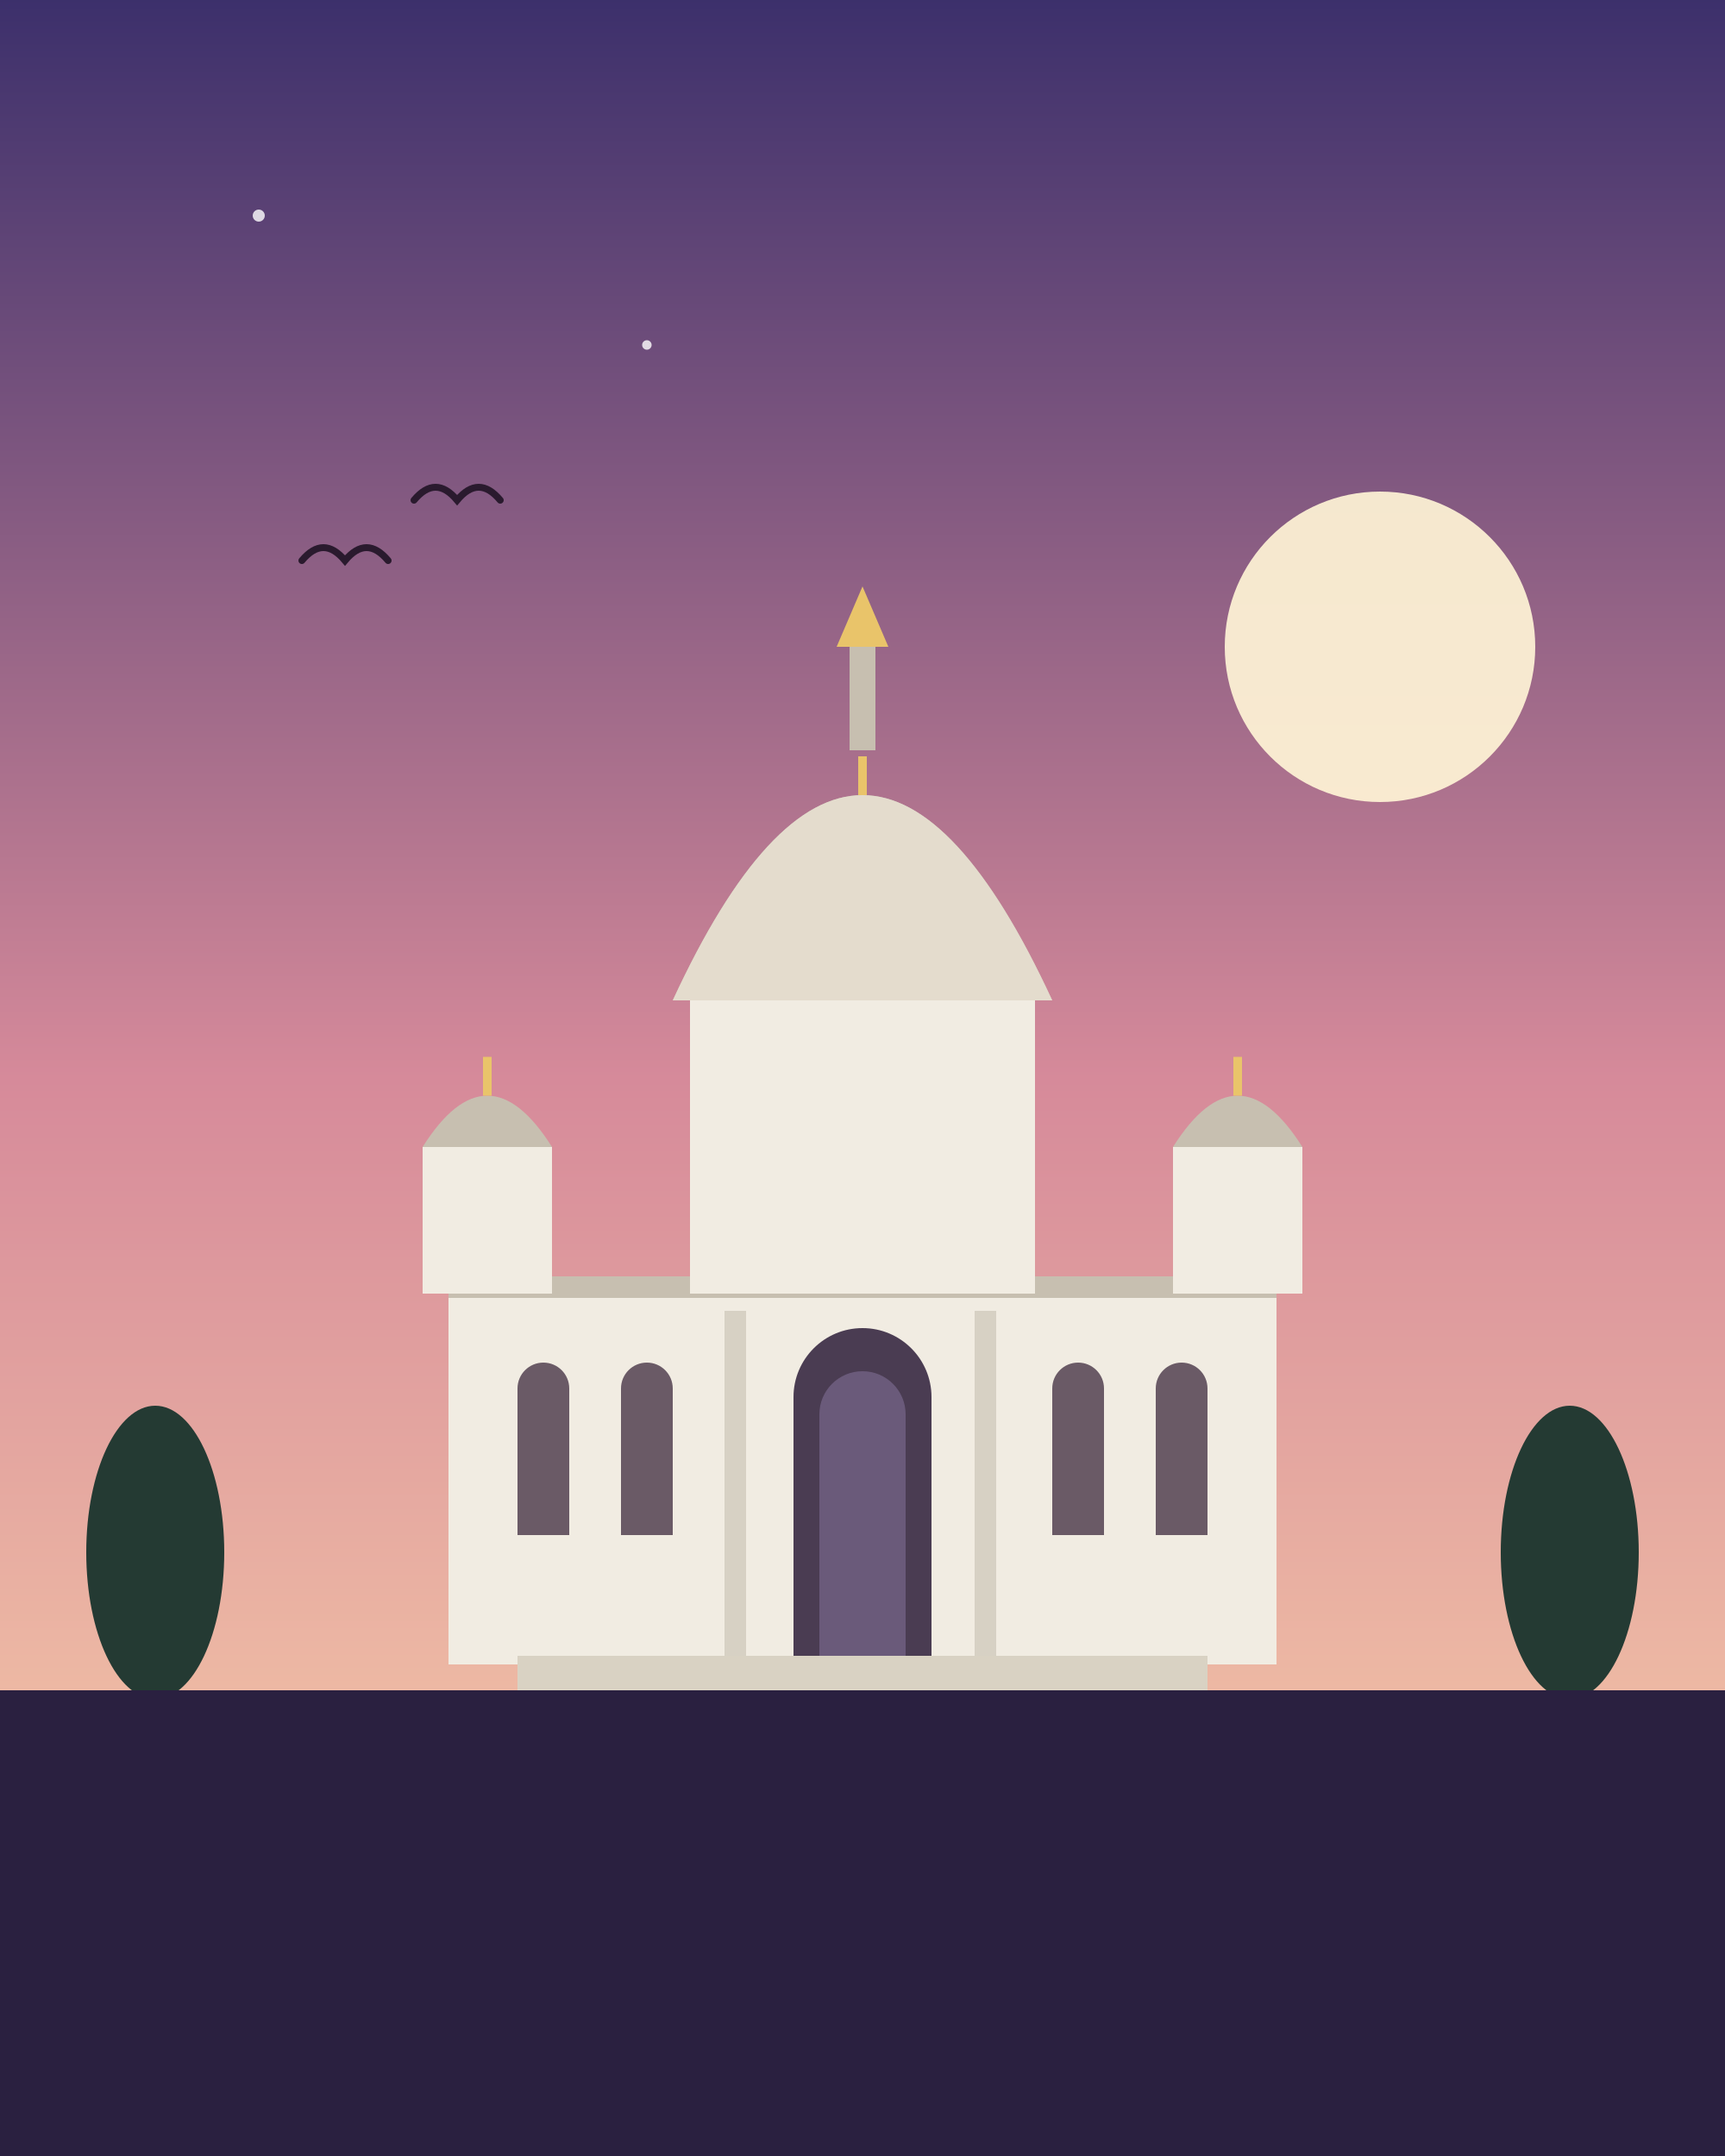
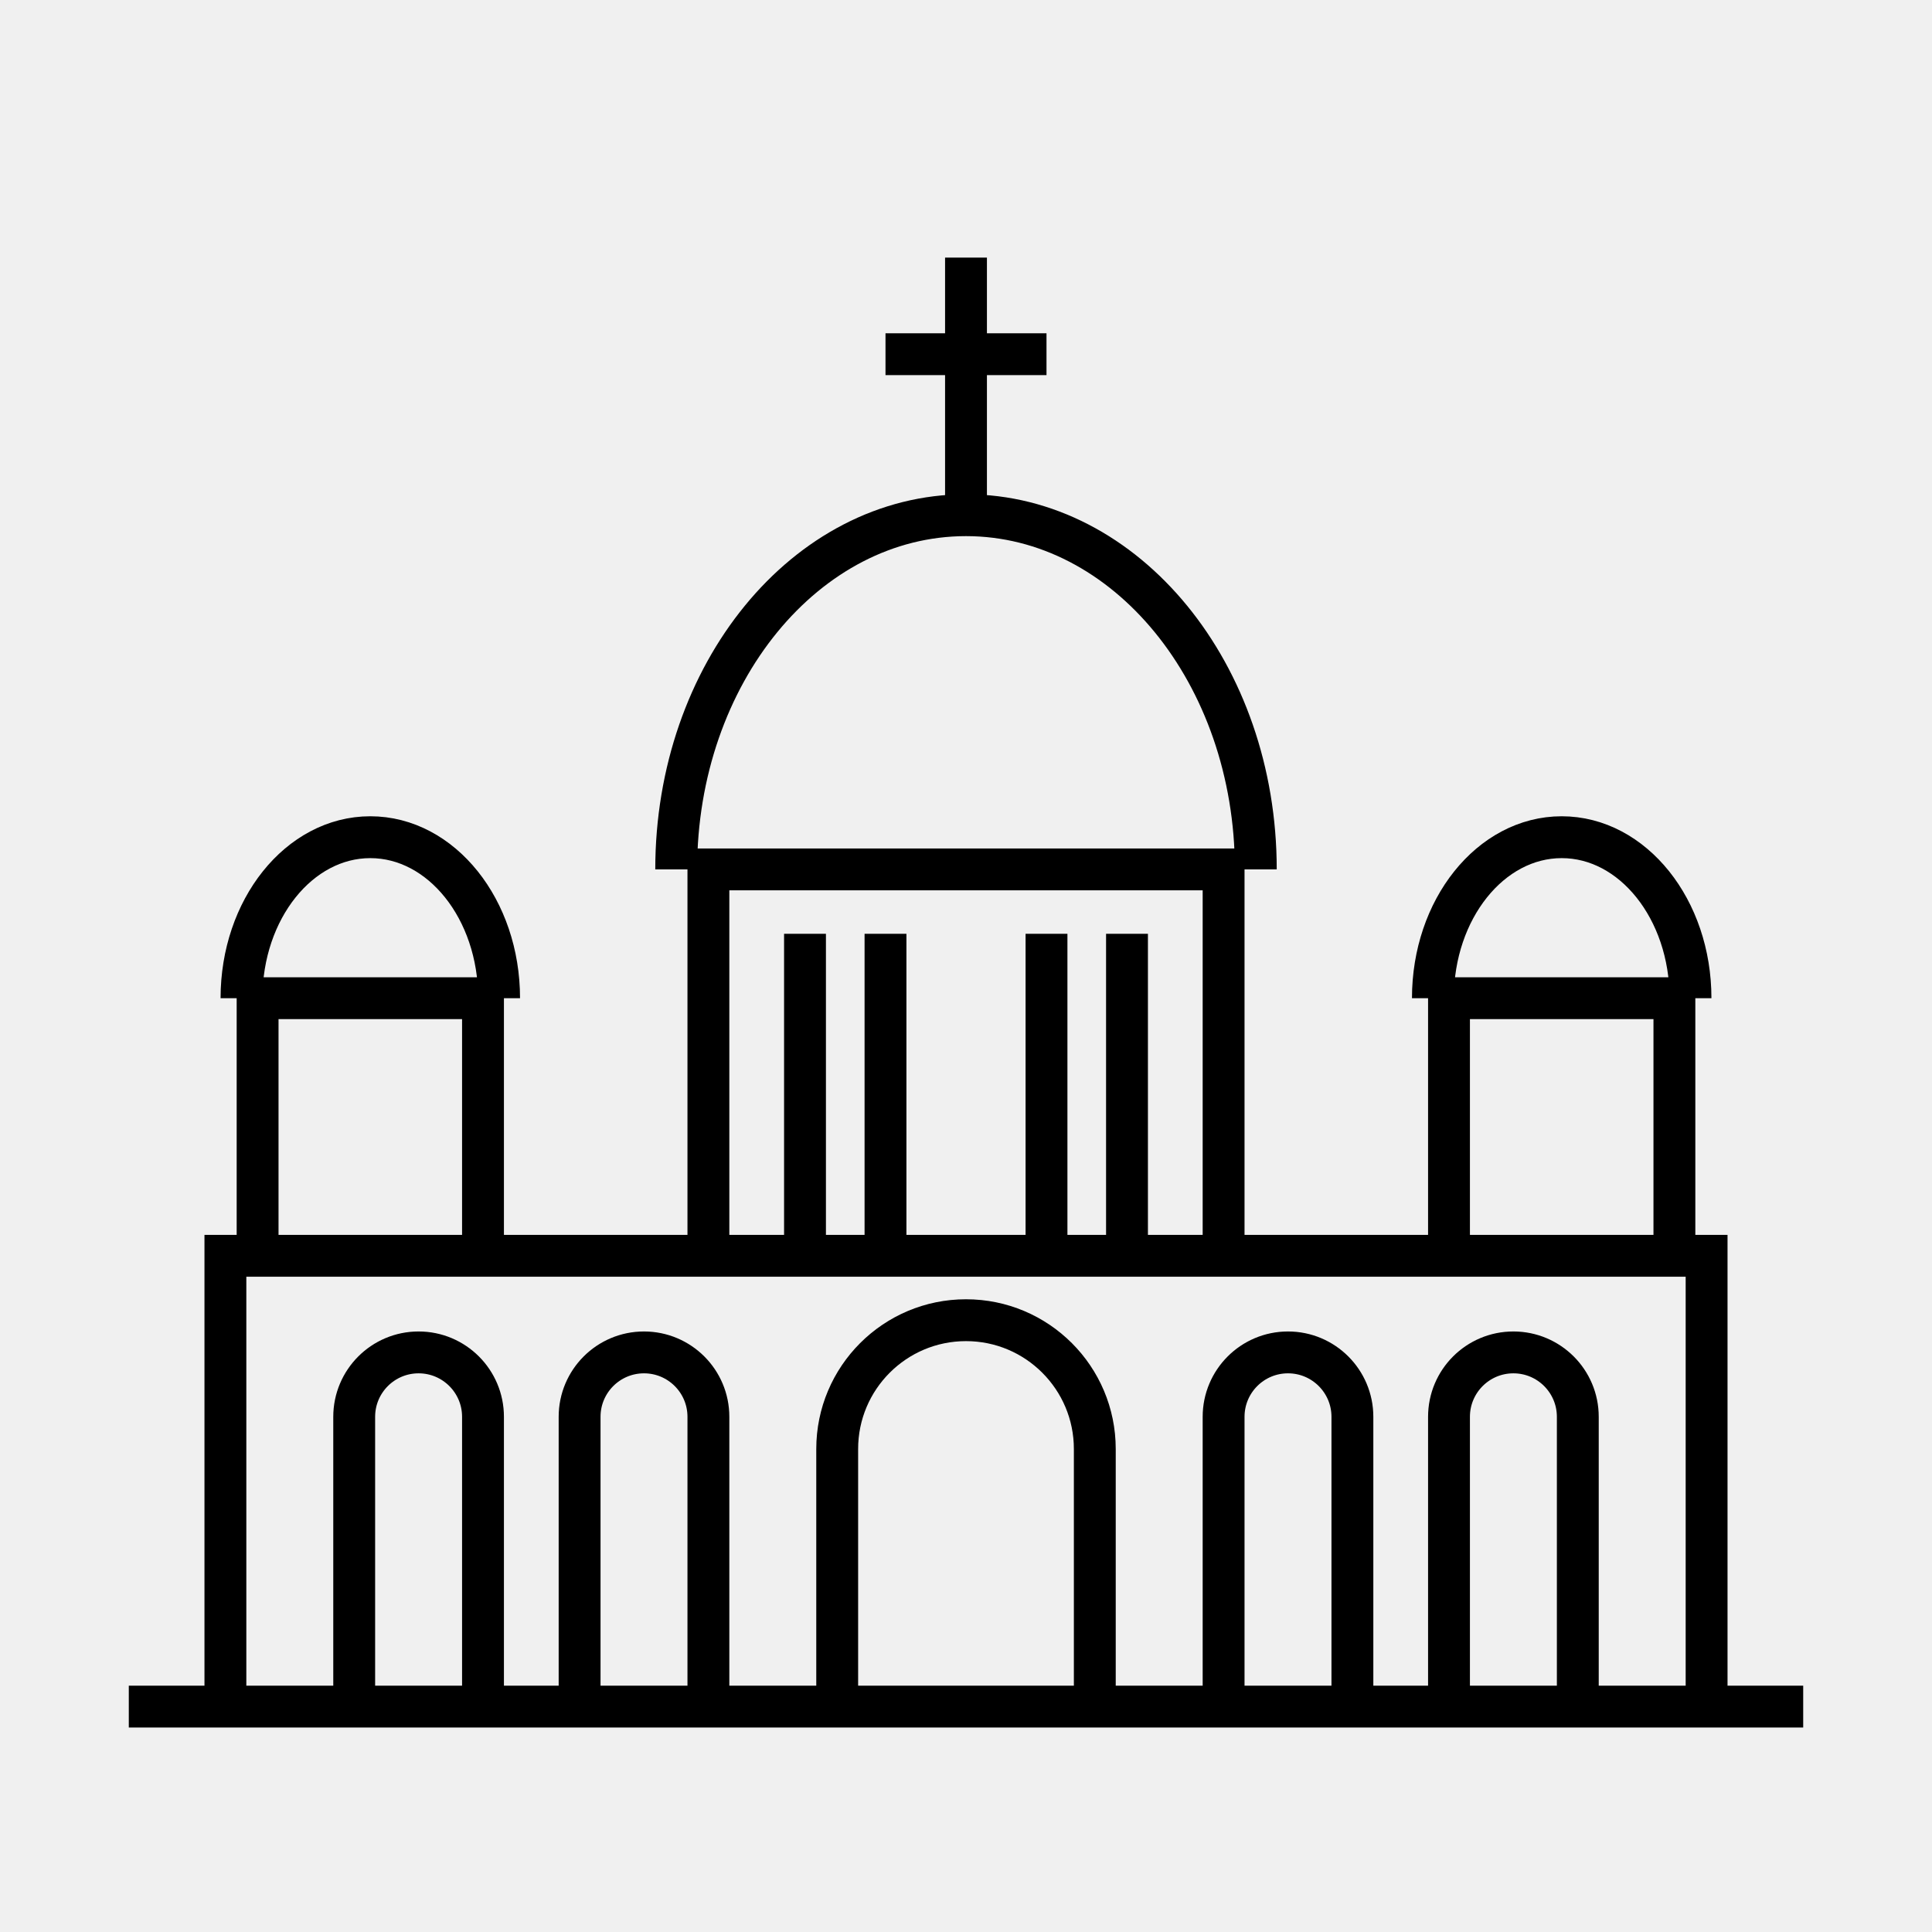
- <svg xmlns="http://www.w3.org/2000/svg" viewBox="0 0 400 500" role="img">
-   <defs>
-     <linearGradient id="s" x1="0" y1="0" x2="0" y2="1">
-       <stop offset="0" stop-color="#3b2f6b" />
-       <stop offset="0.5" stop-color="#d68a9a" />
-       <stop offset="1" stop-color="#ffdcab" />
-     </linearGradient>
-   </defs>
-   <rect width="400" height="500" fill="url(#s)" />
-   <circle cx="320" cy="150" r="36" fill="#fff4d6" opacity="0.92" />
-   <circle cx="60" cy="50" r="1.4" fill="#fff" opacity="0.8" />
-   <circle cx="150" cy="80" r="1.1" fill="#fff" opacity="0.8" />
-   <path d="M70 130q5-6 10 0q5-6 10 0" fill="none" stroke="#2a1a2e" stroke-width="1.6" stroke-linecap="round" />
-   <path d="M96 116q5-6 10 0q5-6 10 0" fill="none" stroke="#2a1a2e" stroke-width="1.6" stroke-linecap="round" />
-   <defs>
-     <g id="vm">
-       <rect x="104" y="296" width="192" height="90" fill="#f1ece2" />
-       <rect x="104" y="296" width="192" height="5" fill="#c7bfb0" />
-       <rect x="160" y="232" width="80" height="68" fill="#f1ece2" />
-       <path d="M156.0 232q44.0 -95.2 88 0Z" fill="#c7bfb0" />
-       <rect x="199" y="175.4" width="2" height="9" fill="#e9c46a" />
-       <path d="M156.0 232q44.0 -95.2 88 0Z" fill="#e4dccd" />
-       <rect x="199" y="175.4" width="2" height="9" fill="#e9c46a" />
-       <rect x="197" y="150" width="6" height="24" fill="#c7bfb0" />
-       <path d="M194 150l6-14l6 14Z" fill="#e9c46a" />
-       <rect x="98" y="266" width="30" height="34" fill="#f1ece2" />
-       <path d="M98.0 266q15.0 -23.8 30 0Z" fill="#c7bfb0" />
-       <rect x="112" y="245.1" width="2" height="9" fill="#e9c46a" />
-       <rect x="272" y="266" width="30" height="34" fill="#f1ece2" />
-       <path d="M272.0 266q15.0 -23.8 30 0Z" fill="#c7bfb0" />
-       <rect x="286" y="245.1" width="2" height="9" fill="#e9c46a" />
-       <path d="M120 356V322.0a6.0 6.0 0 0 1 12 0V356Z" fill="#6a5a66" />
-       <path d="M144 356V322.0a6.0 6.0 0 0 1 12 0V356Z" fill="#6a5a66" />
-       <path d="M244 356V322.0a6.0 6.0 0 0 1 12 0V356Z" fill="#6a5a66" />
-       <path d="M268 356V322.0a6.0 6.0 0 0 1 12 0V356Z" fill="#6a5a66" />
-       <path d="M184 386V324.0a16.0 16.0 0 0 1 32 0V386Z" fill="#4a3c52" />
-       <path d="M190 386V328.0a10.0 10.0 0 0 1 20 0V386Z" fill="#6a5a7a" />
-       <rect x="168" y="304" width="5" height="82" fill="#c7bfb0" opacity=".6" />
-       <rect x="226" y="304" width="5" height="82" fill="#c7bfb0" opacity=".6" />
-       <rect x="120" y="384" width="160" height="8" fill="#d9d2c3" />
-     </g>
-   </defs>
-   <use href="#vm" />
-   <ellipse cx="36" cy="360" rx="16" ry="34" fill="#243a33" />
-   <ellipse cx="364" cy="360" rx="16" ry="34" fill="#243a33" />
-   <rect y="392" width="400" height="108" fill="#2a2040" />
+ <svg xmlns="http://www.w3.org/2000/svg" viewBox="0 0 120 120" fill="none" stroke="#000" stroke-width="2.6" stroke-linejoin="miter" stroke-linecap="butt">
+   <path d="M8 106H112M14 78h92v28h-92zM44 54h32v24h-32zM42.0 54a18.0 22 0 0 1 36 0M60 32V22M55 22h10M60 22V16M16 62h14v16h-14zM15.0 62a8.0 10 0 0 1 16 0M90 62h14v16h-14zM89.0 62a8.0 10 0 0 1 16 0M52 106V90.0a8.0 8.0 0 0 1 16 0V106M22 106V88.0a4.0 4.0 0 0 1 8 0V106M36 106V88.0a4.0 4.0 0 0 1 8 0V106M76 106V88.0a4.0 4.0 0 0 1 8 0V106M90 106V88.0a4.0 4.0 0 0 1 8 0V106M50 58V78M55 58V78M65 58V78M70 58V78" />
</svg>
